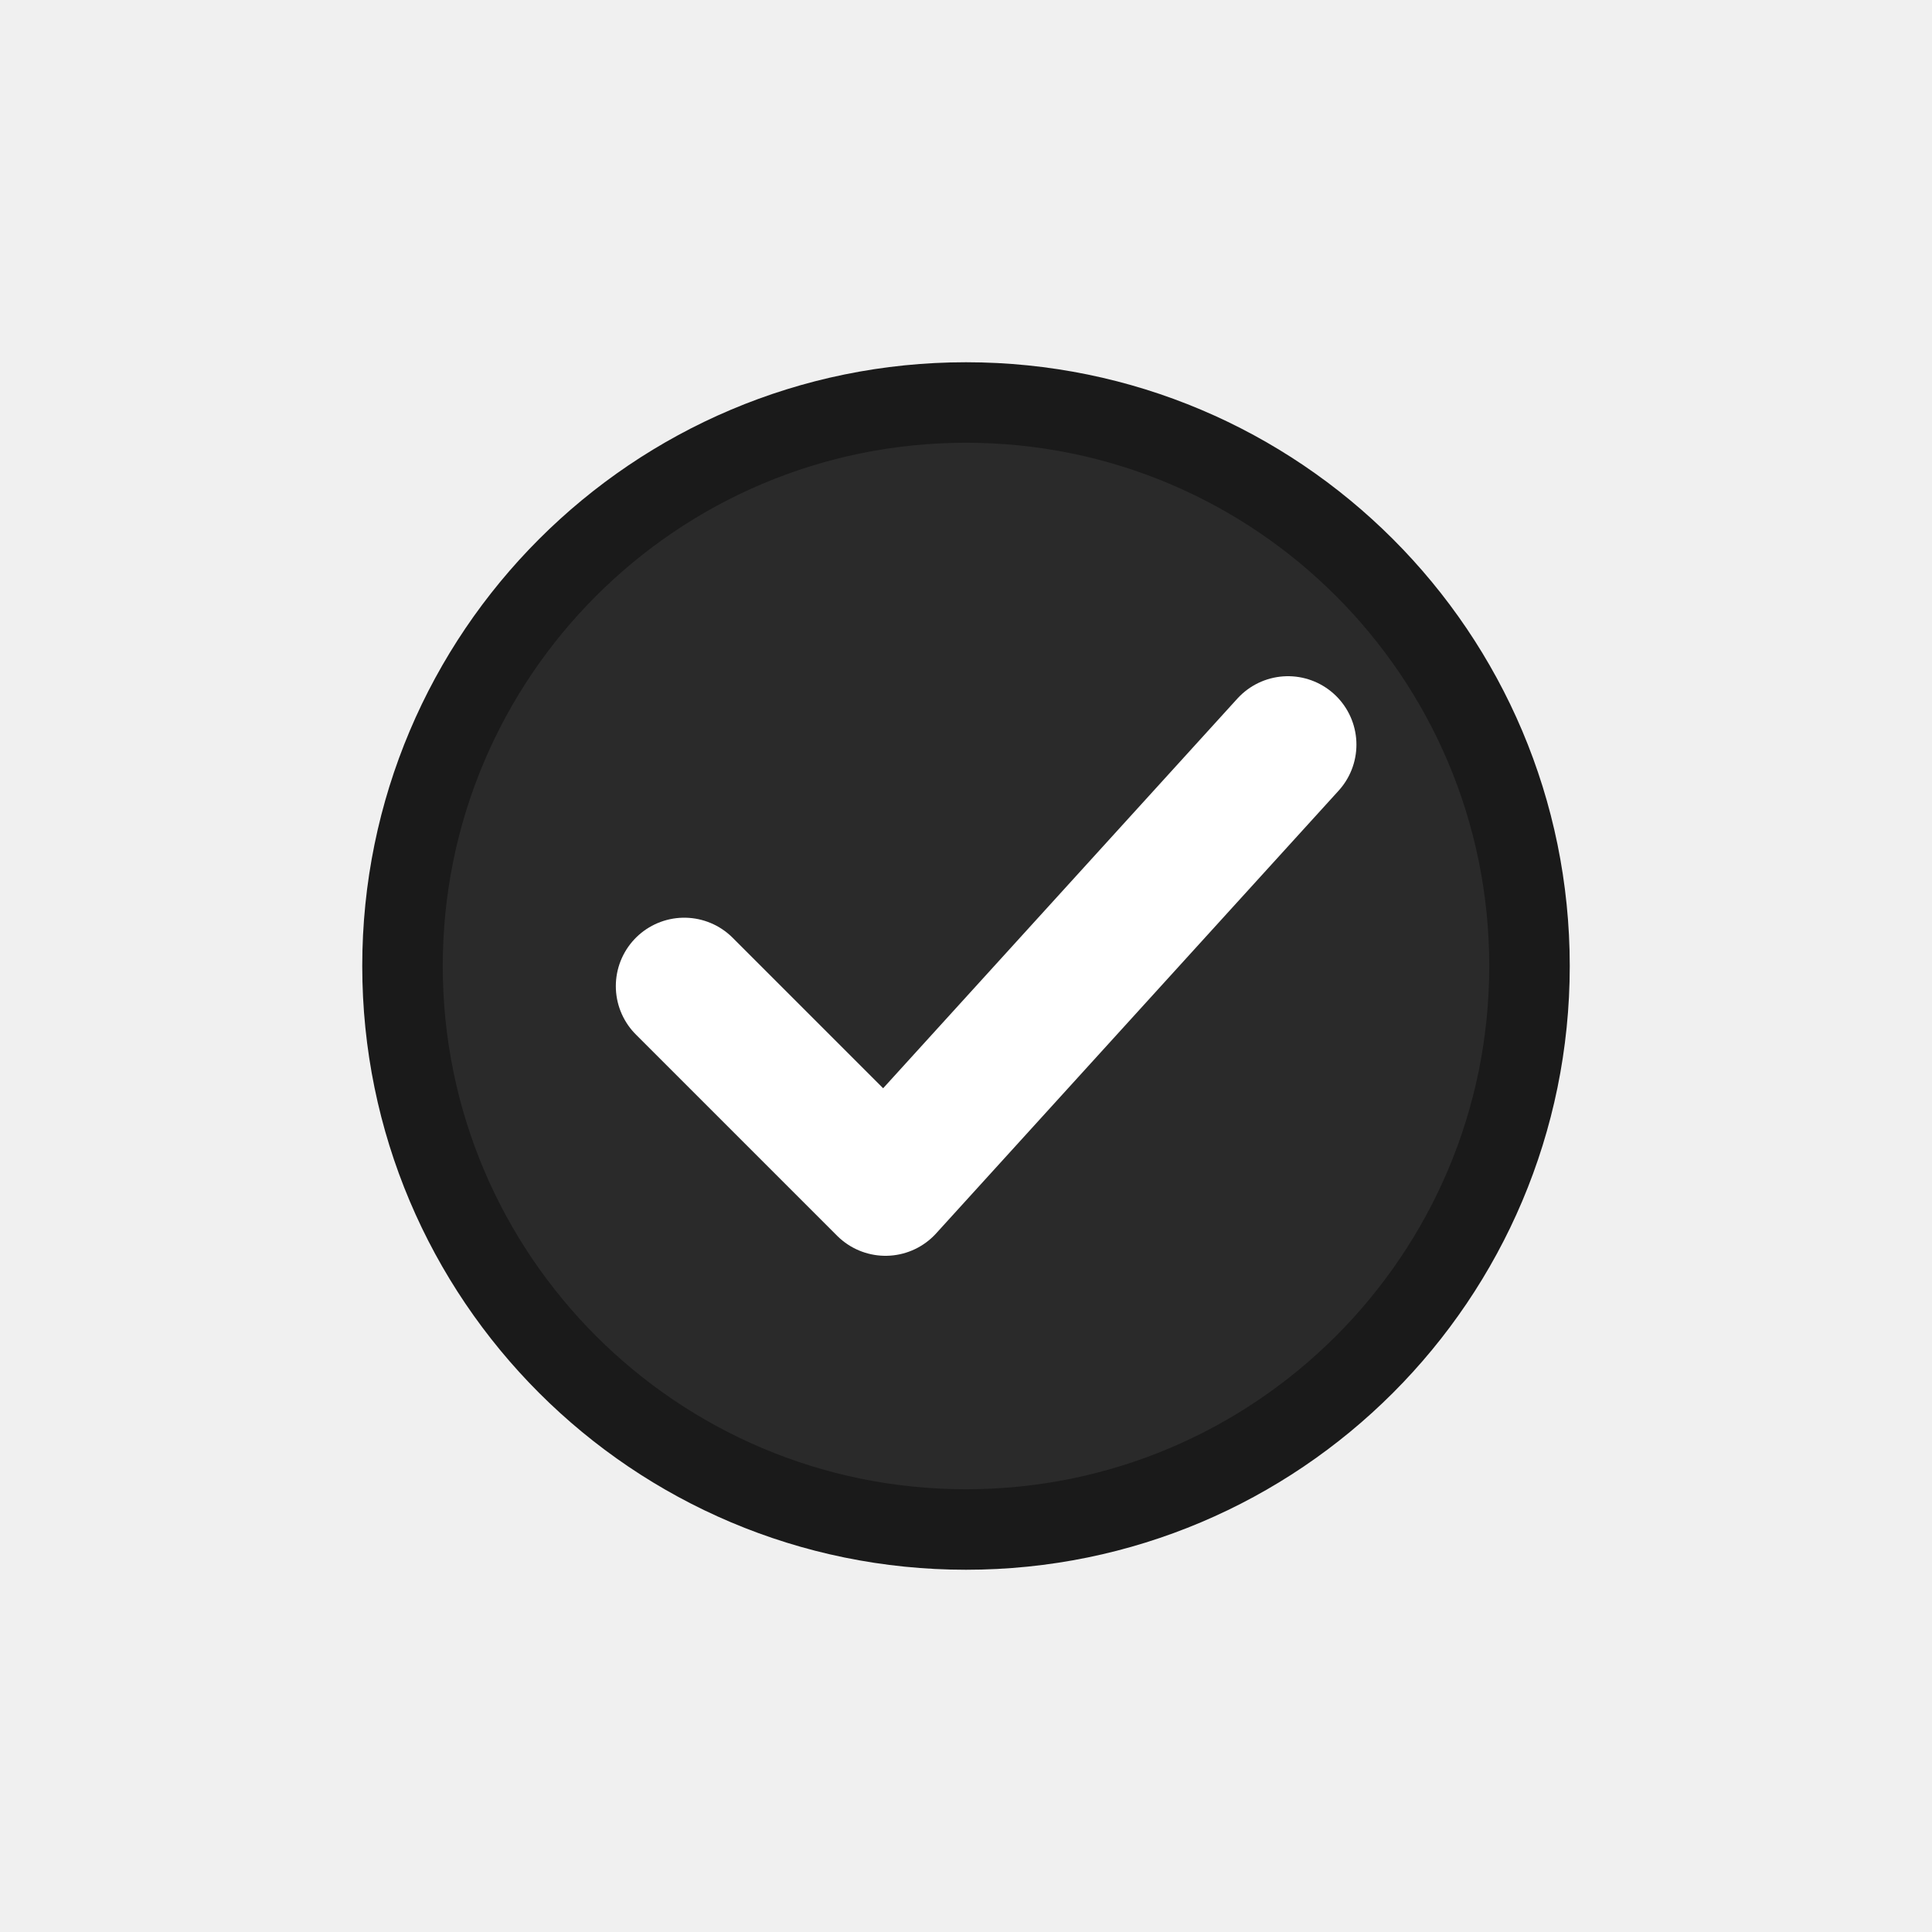
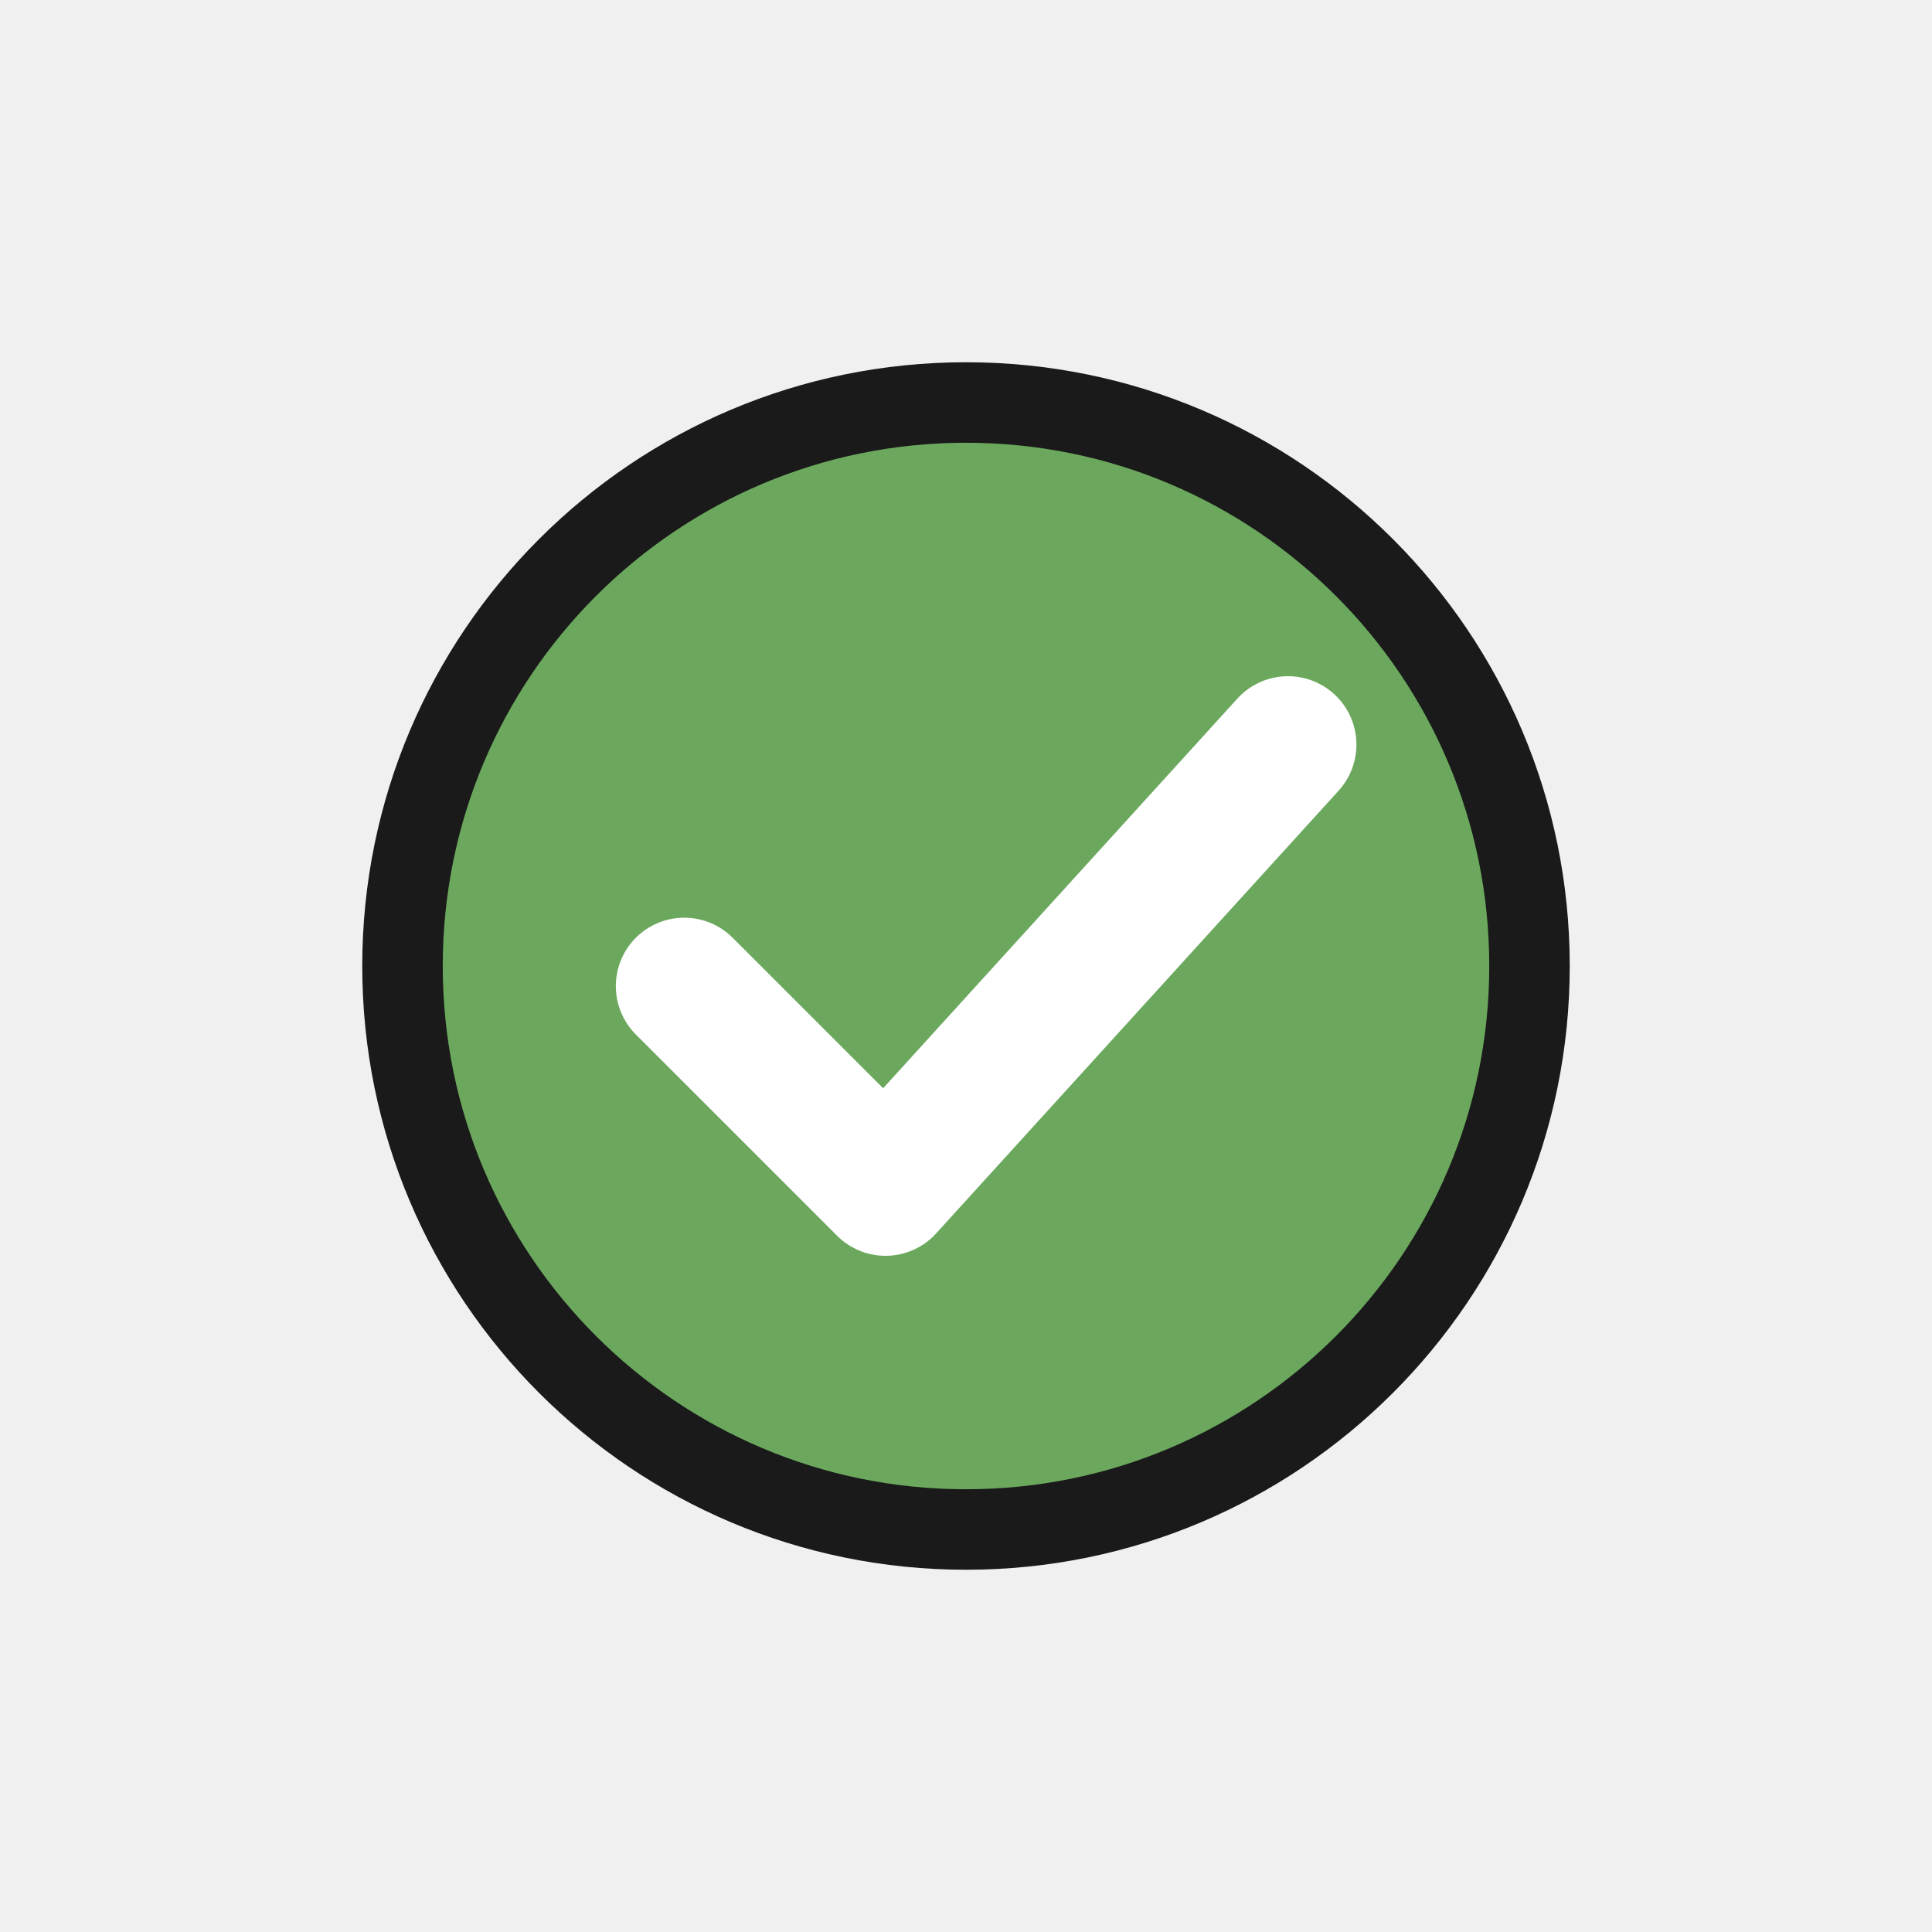
<svg xmlns="http://www.w3.org/2000/svg" width="48" height="48" viewBox="0 0 48 48">
-   <circle cx="24" cy="24" r="14" fill="#2a2a2a" stroke="#1a1a1a" stroke-width="2" />
+   <circle cx="24" cy="24" r="14" fill="#6ba85d" stroke="#1a1a1a" stroke-width="2" />
  <path d="M17 24.5 L22 29.5 L32 18.5" fill="none" stroke="#ffffff" stroke-width="3.4" stroke-linecap="round" stroke-linejoin="round" />
</svg>
